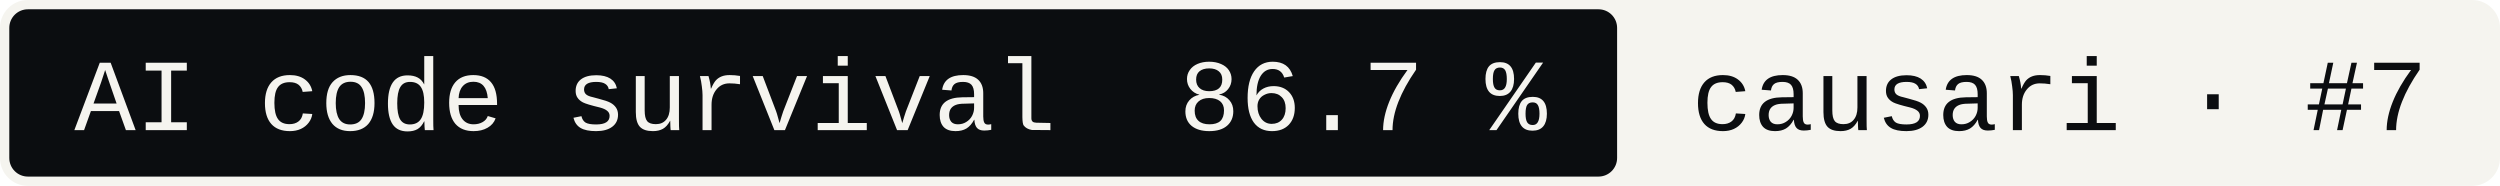
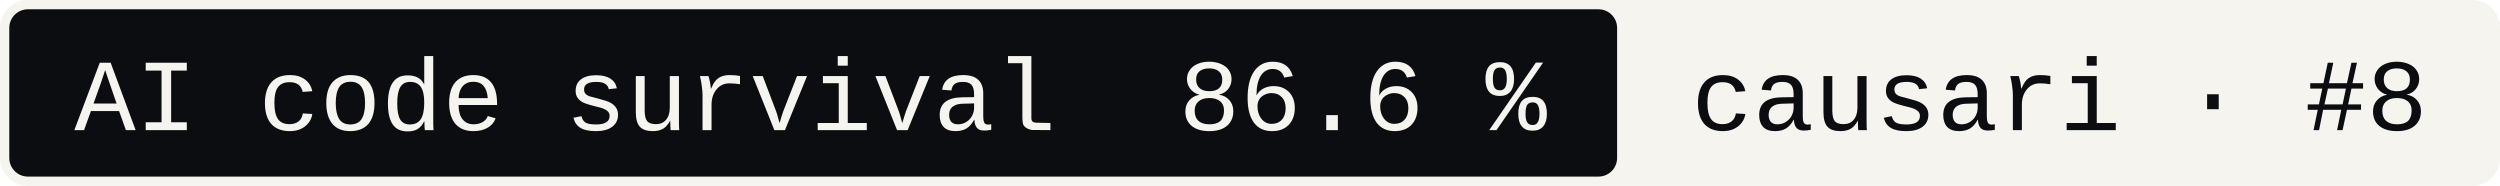
- <svg xmlns="http://www.w3.org/2000/svg" width="269" height="20" viewBox="0 0 269 20" role="img" aria-label="flutter/website: In Survival Report #7 (2026-10-26, method v6): 43,676 of 50,374 lines introduced by 154 AI-tagged commits are still at HEAD, 86.7 %. causari.dev">
+ <svg xmlns="http://www.w3.org/2000/svg" width="269" height="20" viewBox="0 0 269 20" role="img" aria-label="flutter/website: In Survival Report #8 (2026-11-02, method v6): 43,858 of 50,618 lines introduced by 157 AI-tagged commits are still at HEAD, 86.6 %. causari.dev">
  <rect width="269" height="20" rx="3" fill="#f5f4ef" />
  <rect x="1" y="1" width="173" height="18" rx="2" fill="#0b0d10" />
  <g font-family="ui-monospace,'JetBrains Mono','SF Mono','Cascadia Mono',Menlo,Consolas,'Liberation Mono',monospace" font-size="11" text-rendering="geometricPrecision">
-     <text x="8" y="14" fill="#f5f4ef" textLength="158" lengthAdjust="spacingAndGlyphs" xml:space="preserve">AI code survival  86.7 %</text>
-     <text x="182" y="14" fill="#0b0d10" textLength="79" lengthAdjust="spacingAndGlyphs" xml:space="preserve">causari · #7</text>
+     <text x="8" y="14" fill="#f5f4ef" textLength="158" lengthAdjust="spacingAndGlyphs" xml:space="preserve">AI code survival  86.6 %</text>
+     <text x="182" y="14" fill="#0b0d10" textLength="79" lengthAdjust="spacingAndGlyphs" xml:space="preserve">causari · #8</text>
  </g>
</svg>
